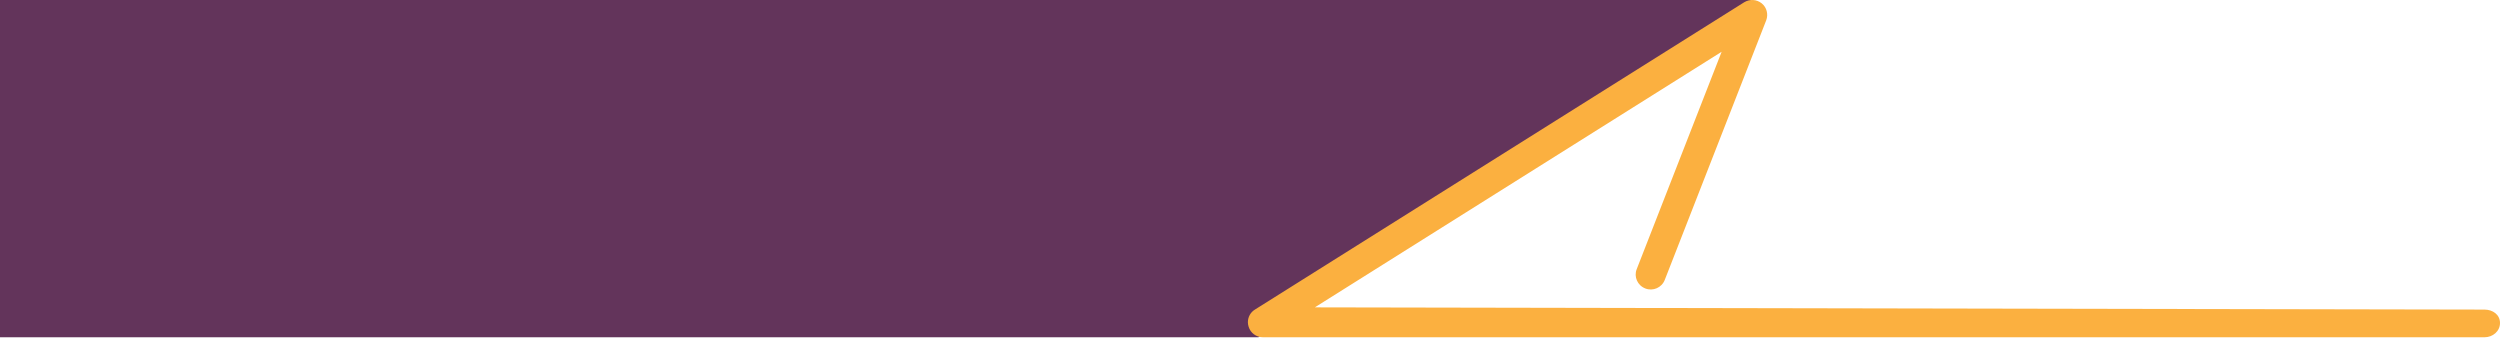
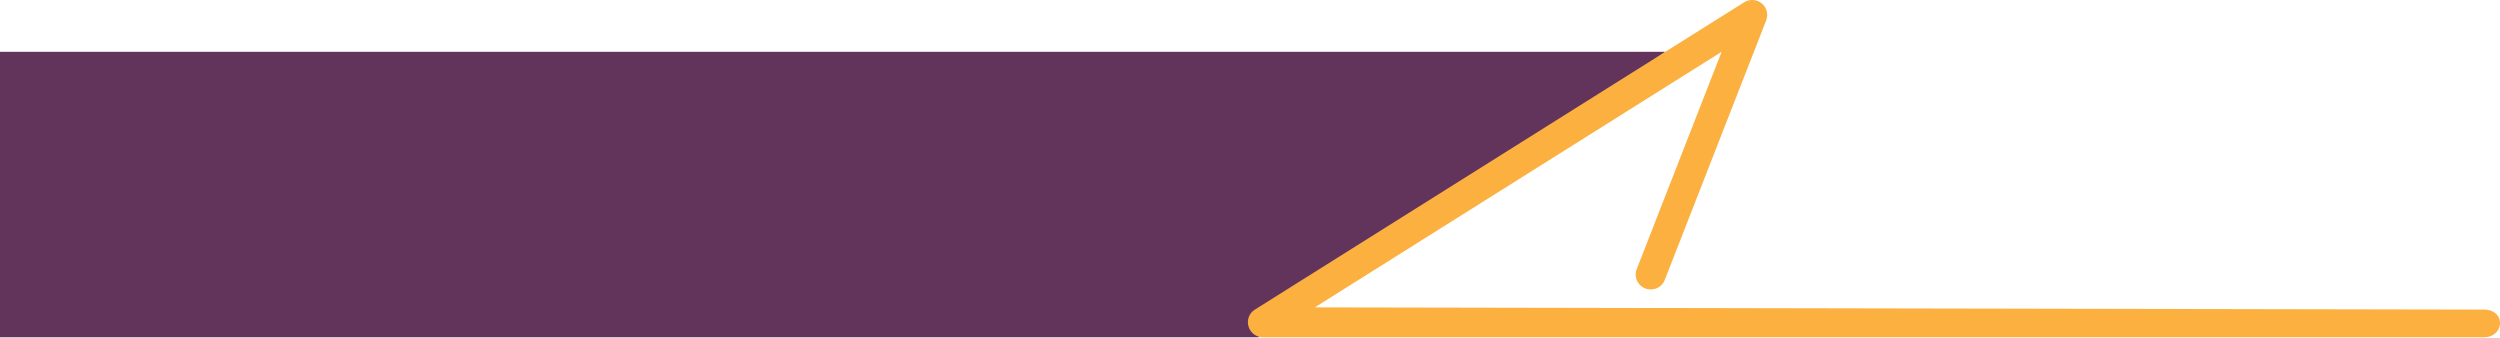
<svg xmlns="http://www.w3.org/2000/svg" width="1186" height="160" viewBox="0 0 1186 160" fill="none">
-   <path d="M831 0.005H0V160H597L831 0.005Z" fill="#63345B" />
-   <path d="M592 152.842C592 150.477 593.192 148.174 595.326 146.867L827.415 1.094C830.051 -0.524 833.377 -0.338 835.762 1.592C838.147 3.521 838.963 6.758 837.896 9.621L789.758 132.8C788.315 136.472 784.173 138.277 780.533 136.846C776.83 135.414 775.01 131.306 776.453 127.696L816.745 24.559L623.757 145.809L1178.64 146.867C1182.59 146.867 1186 149.299 1186 153.22C1186 157.142 1182.59 160 1178.64 160H599.155C595.954 160 593.192 157.946 592.314 154.896C592.126 154.274 592 153.589 592 152.904V152.842Z" fill="#FBB040" />
+   <path d="M790.055 24.559H0L3.05176e-05 160H597L790.055 24.559Z" fill="#63345B" />
+   <path d="M592 152.842C592 150.477 593.192 148.174 595.326 146.867L827.415 1.094C830.051 -0.524 833.377 -0.338 835.762 1.592C838.147 3.521 838.963 6.758 837.896 9.621L789.759 132.8C788.315 136.472 784.173 138.277 780.533 136.846C776.83 135.414 775.01 131.306 776.453 127.696L816.746 24.559L623.757 145.809L1178.64 146.867C1182.59 146.867 1186 149.299 1186 153.22C1186 157.142 1182.59 160 1178.64 160H599.155C595.954 160 593.192 157.946 592.314 154.896C592.126 154.274 592 153.589 592 152.904V152.842Z" fill="#FBB040" />
</svg>
